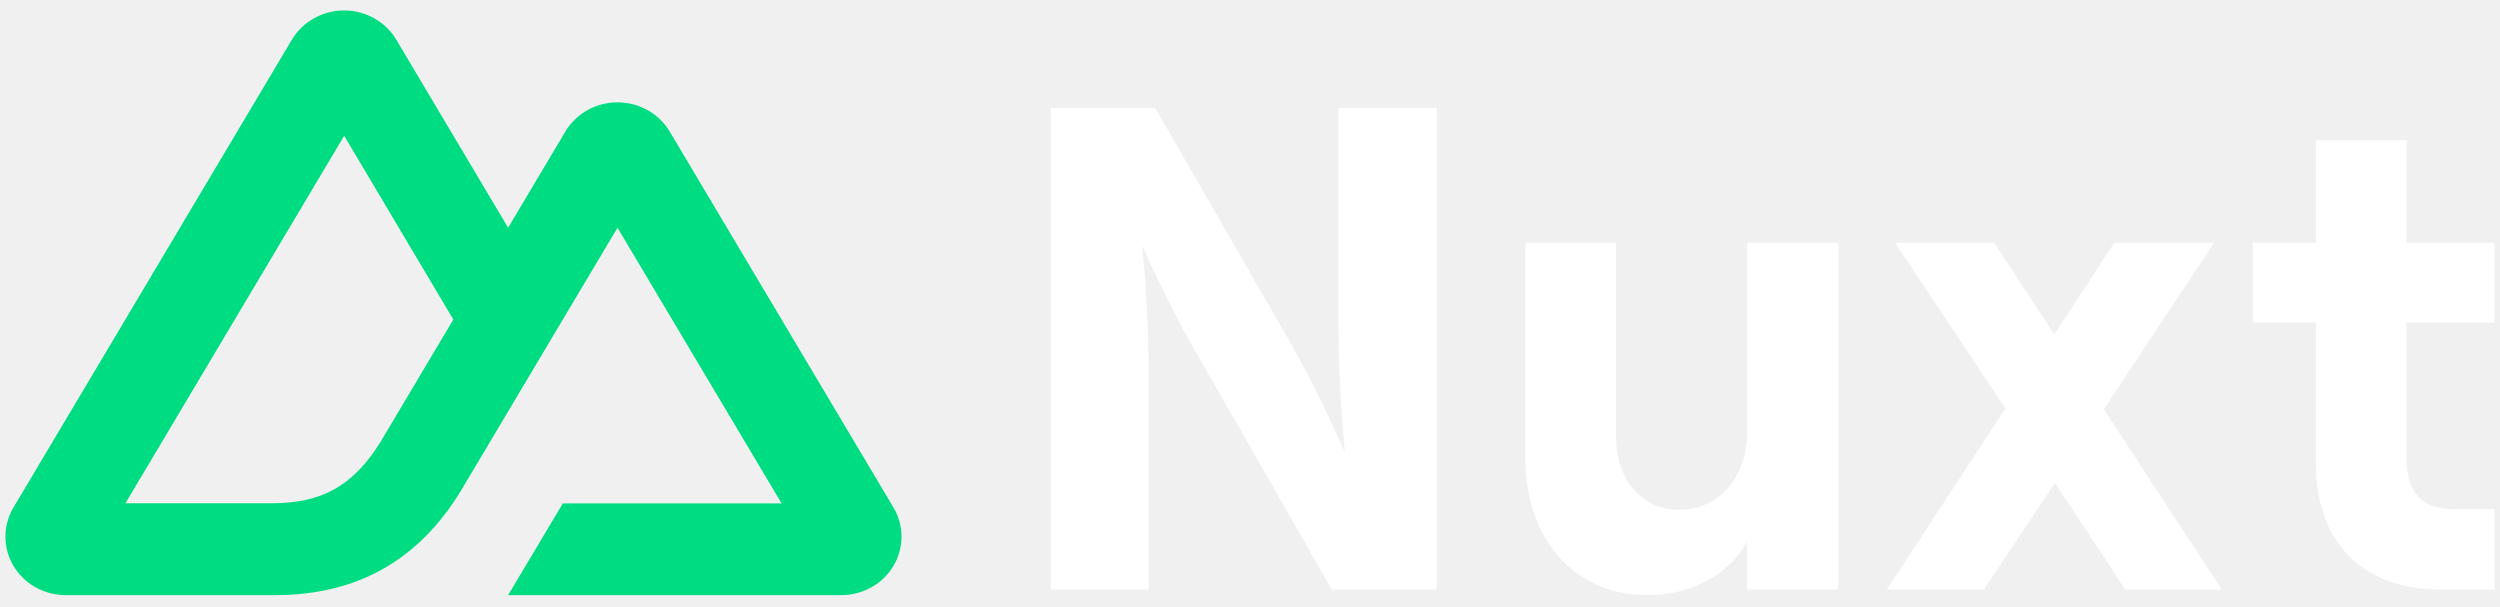
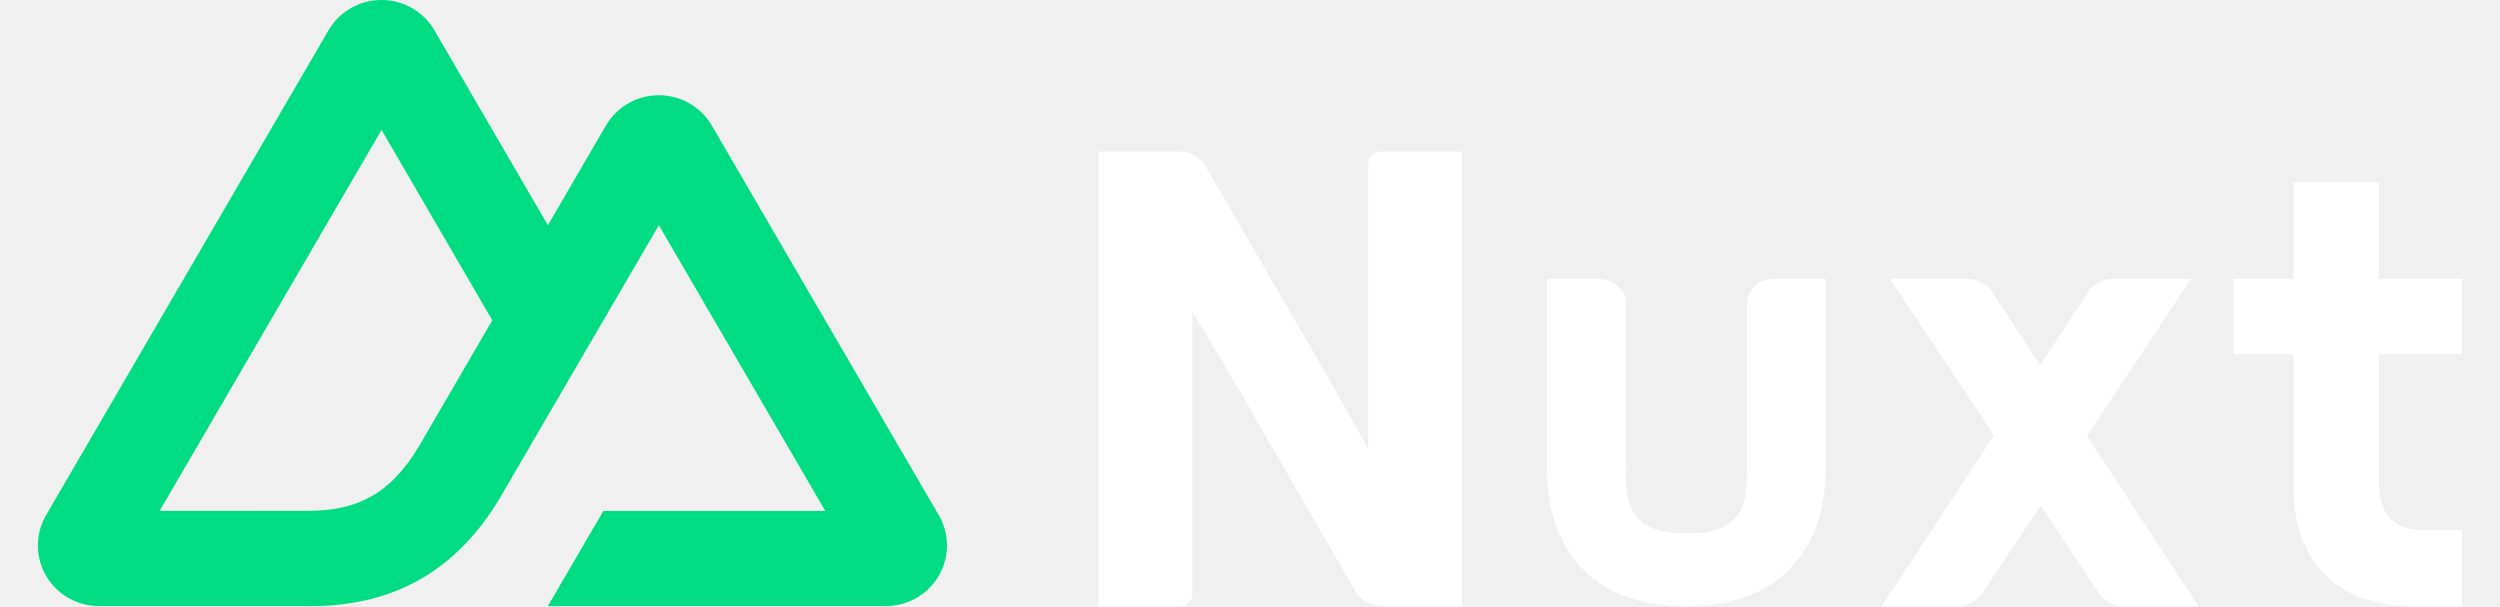
- <svg xmlns="http://www.w3.org/2000/svg" width="132" height="32" viewBox="0 0 132 32" fill="none">
-   <g clip-path="url(#clip0_1264_7350)">
-     <path d="M26.829 31.423H44.418C44.977 31.423 45.526 31.28 46.01 31.009C46.493 30.738 46.895 30.349 47.174 29.879C47.453 29.41 47.6 28.877 47.6 28.335C47.6 27.794 47.453 27.261 47.173 26.792L35.361 6.947C35.082 6.478 34.68 6.088 34.196 5.817C33.712 5.546 33.164 5.404 32.605 5.404C32.047 5.404 31.498 5.546 31.014 5.817C30.531 6.088 30.129 6.478 29.85 6.947L26.829 12.025L20.924 2.095C20.645 1.626 20.243 1.236 19.759 0.966C19.275 0.695 18.727 0.552 18.168 0.552C17.609 0.552 17.061 0.695 16.577 0.966C16.093 1.236 15.691 1.626 15.412 2.095L0.713 26.792C0.433 27.261 0.286 27.794 0.286 28.335C0.286 28.877 0.432 29.41 0.712 29.879C0.991 30.349 1.393 30.738 1.876 31.009C2.36 31.28 2.909 31.423 3.468 31.423H14.508C18.883 31.423 22.109 29.559 24.329 25.923L29.718 16.87L32.604 12.025L41.268 26.578H29.718L26.829 31.423ZM14.328 26.573L6.623 26.571L18.173 7.168L23.936 16.87L20.078 23.354C18.603 25.713 16.929 26.573 14.328 26.573Z" fill="#00DC82" />
-     <path d="M60.65 31.132V19.577C60.65 16.271 60.306 12.964 60.306 12.964C60.306 12.964 61.614 15.98 63.267 18.814L70.324 31.132H75.867V5.697H70.669V17.252C70.669 20.558 71.013 23.901 71.013 23.901C71.013 23.901 69.705 20.849 68.087 18.015L60.994 5.697H55.486V31.132H60.65Z" fill="white" />
-     <path d="M92.246 12.819V22.848C92.246 25.173 90.765 26.917 88.665 26.917C86.703 26.917 85.326 25.318 85.326 23.102V12.819H80.54V24.228C80.54 28.407 83.088 31.423 86.978 31.423C89.354 31.423 91.282 30.333 92.246 28.589V31.132H97.066V12.819H92.246Z" fill="white" />
-     <path d="M111.082 21.612L116.901 12.819H111.633L108.466 17.652L105.298 12.819H100.065L105.884 21.576L99.618 31.132H104.748L108.5 25.5L112.218 31.132H117.314L111.082 21.612Z" fill="white" />
-     <path d="M122.281 12.819H118.941V17.034H122.281V24.483C122.281 28.734 124.863 31.132 128.857 31.132H131.714V26.881H129.511C127.962 26.881 127.066 26.045 127.066 24.265V17.034H131.714V12.819H127.066V7.405H122.281V12.819Z" fill="white" />
-   </g>
-   <defs>
-     <clipPath id="clip0_1264_7350">
-       <rect width="131.429" height="32" fill="white" transform="translate(0.285767)" />
-     </clipPath>
-   </defs>
+ <svg xmlns="http://www.w3.org/2000/svg" width="132" height="32" fill="none" viewBox="0 0 800 200">
+   <path fill="#00DC82" d="M168.303 200h111.522c3.543 0 7.022-.924 10.09-2.679A20.086 20.086 0 0 0 297.3 190a19.855 19.855 0 0 0 2.7-10.001 19.858 19.858 0 0 0-2.709-9.998L222.396 41.429a20.09 20.09 0 0 0-7.384-7.32 20.313 20.313 0 0 0-10.088-2.679c-3.541 0-7.02.925-10.087 2.68a20.082 20.082 0 0 0-7.384 7.32l-19.15 32.896L130.86 9.998a20.086 20.086 0 0 0-7.387-7.32A20.322 20.322 0 0 0 113.384 0c-3.542 0-7.022.924-10.09 2.679a20.091 20.091 0 0 0-7.387 7.319L2.709 170A19.853 19.853 0 0 0 0 179.999c-.002 3.511.93 6.96 2.7 10.001a20.091 20.091 0 0 0 7.385 7.321A20.322 20.322 0 0 0 20.175 200h70.004c27.737 0 48.192-12.075 62.266-35.633l34.171-58.652 18.303-31.389 54.93 94.285h-73.233L168.303 200Zm-79.265-31.421-48.854-.011 73.232-125.706 36.541 62.853-24.466 42.01c-9.347 15.285-19.965 20.854-36.453 20.854Z" />
+   <path fill="#fff" d="M377 200a4 4 0 0 0 4-4v-93s5.244 8.286 15 25l38.707 66.961c1.789 3.119 5.084 5.039 8.649 5.039H470V50h-27a4 4 0 0 0-4 4v94l-17-30-36.588-62.98c-1.792-3.108-5.081-5.02-8.639-5.02H350v150h27ZM676.203 143.857 710.551 92h-25.73a9.972 9.972 0 0 0-8.333 4.522L660.757 120.5l-15.731-23.978A9.972 9.972 0 0 0 636.693 92h-25.527l34.348 51.643L608.524 200h24.966a9.969 9.969 0 0 0 8.29-4.458l19.18-28.756 18.981 28.72a9.968 9.968 0 0 0 8.313 4.494h24.736l-36.787-56.143ZM724.598 92h19.714V60.071h28.251V92H800v24.857h-27.437V159.5c0 10.5 5.284 15.429 14.43 15.429H800V200h-16.869c-23.576 0-38.819-14.143-38.819-39.214v-43.929h-19.714V92ZM590 92h-15c-3.489 0-6.218.145-8.5 2.523-2.282 2.246-2.5 3.63-2.5 7.066v52.486c0 8.058-.376 12.962-4 16.925-3.624 3.831-8.619 5-16 5-7.247 0-12.376-1.169-16-5-3.624-3.963-4-8.867-4-16.925v-52.486c0-3.435-.218-4.82-2.5-7.066C519.218 92.145 516.489 92 513 92h-15v62.422c0 14.004 3.892 25.101 11.676 33.292C517.594 195.905 529.103 200 544 200c14.897 0 26.204-4.095 34.123-12.286 7.918-8.191 11.877-19.288 11.877-33.292V92Z" />
</svg>
